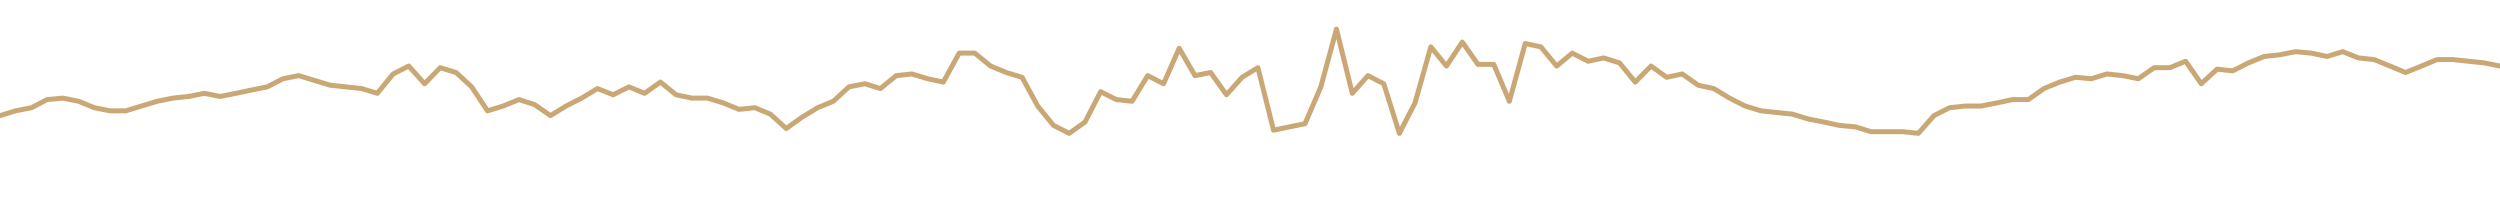
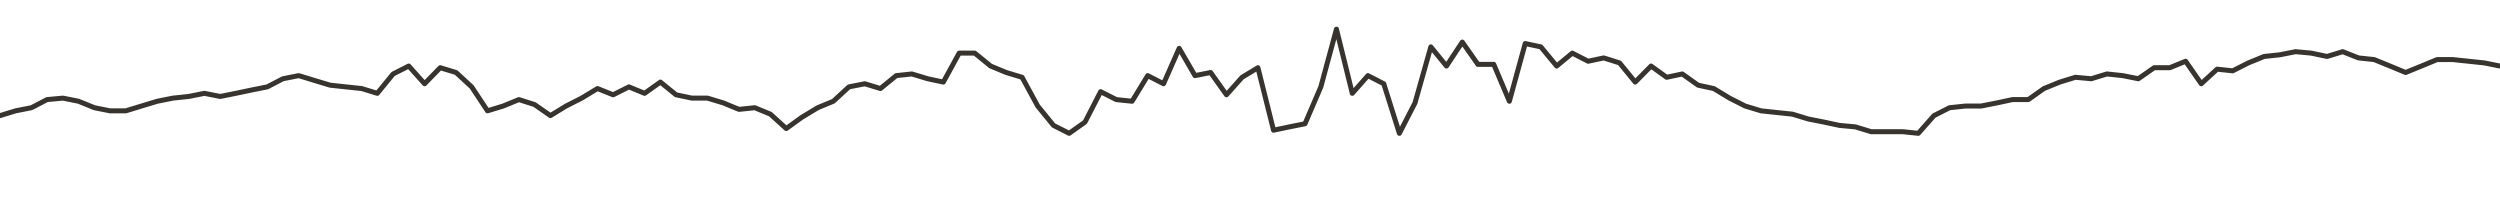
<svg xmlns="http://www.w3.org/2000/svg" viewBox="0 0 1200 100" preserveAspectRatio="none">
-   <polyline points="0.0,55.5 7.5,53.2 15.1,51.7 22.6,47.8 30.2,47.1 37.7,48.6 45.3,51.7 52.8,53.2 60.4,53.2 67.9,50.9 75.5,48.6 83.0,47.1 90.6,46.3 98.1,44.8 105.7,46.3 113.2,44.8 120.8,43.2 128.3,41.7 135.8,37.8 143.4,36.3 150.9,38.6 158.5,40.9 166.0,41.7 173.6,42.5 181.1,44.8 188.7,35.5 196.2,31.7 203.8,40.2 211.3,32.5 218.9,34.8 226.4,41.7 234.0,53.2 241.5,50.9 249.1,47.8 256.6,50.2 264.2,55.5 271.7,50.9 279.2,47.1 286.8,42.5 294.3,45.5 301.9,41.7 309.4,44.8 317.0,39.4 324.5,45.5 332.1,47.1 339.6,47.1 347.2,49.4 354.7,52.5 362.3,51.7 369.8,54.8 377.4,61.7 384.9,56.3 392.5,51.7 400.0,48.6 407.5,41.7 415.1,40.2 422.6,42.5 430.2,36.3 437.7,35.5 445.3,37.8 452.8,39.4 460.4,25.5 467.9,25.5 475.5,31.7 483.0,34.8 490.6,37.1 498.1,50.9 505.7,60.2 513.2,64.0 520.8,58.6 528.3,44.0 535.8,47.8 543.4,48.6 550.9,36.3 558.5,40.2 566.0,23.2 573.6,36.3 581.1,34.8 588.7,45.5 596.2,37.1 603.8,32.5 611.3,62.5 618.9,60.9 626.4,59.4 634.0,41.7 641.5,14.0 649.1,44.8 656.6,36.3 664.2,40.2 671.7,64.0 679.2,49.4 686.8,22.5 694.3,31.7 701.9,20.2 709.4,30.9 717.0,30.9 724.5,48.6 732.1,20.9 739.6,22.5 747.2,31.7 754.7,25.5 762.3,29.4 769.8,27.8 777.4,30.2 784.9,39.4 792.5,31.7 800.0,37.1 807.5,35.5 815.1,40.9 822.6,42.5 830.2,47.1 837.7,50.9 845.3,53.2 852.8,54.0 860.4,54.8 867.9,57.1 875.5,58.6 883.0,60.2 890.6,60.9 898.1,63.2 905.7,63.2 913.2,63.2 920.8,64.0 928.3,55.5 935.8,51.7 943.4,50.9 950.9,50.9 958.5,49.4 966.0,47.8 973.6,47.8 981.1,42.5 988.7,39.4 996.2,37.1 1003.8,37.8 1011.3,35.5 1018.9,36.3 1026.4,37.8 1034.0,32.5 1041.5,32.5 1049.1,29.4 1056.6,40.2 1064.2,33.2 1071.7,34.0 1079.2,30.2 1086.8,27.1 1094.3,26.3 1101.9,24.8 1109.4,25.5 1117.0,27.1 1124.5,24.8 1132.1,27.8 1139.6,28.6 1147.2,31.7 1154.7,34.8 1162.3,31.7 1169.8,28.6 1177.4,28.6 1184.9,29.4 1192.5,30.2 1200.0,31.7" fill="none" stroke="#c9a876" stroke-width="2.4" stroke-linejoin="round" stroke-linecap="round" />
+   <polyline points="0.0,55.5 7.5,53.2 15.1,51.7 22.6,47.8 30.2,47.1 37.7,48.6 45.3,51.7 52.8,53.2 60.4,53.2 67.9,50.9 75.5,48.6 83.0,47.1 90.6,46.3 98.1,44.8 105.7,46.3 113.2,44.8 120.8,43.2 128.3,41.7 135.8,37.8 143.4,36.3 150.9,38.6 158.5,40.9 166.0,41.7 173.6,42.5 181.1,44.8 188.7,35.5 196.2,31.7 203.8,40.2 211.3,32.5 218.9,34.8 226.4,41.7 234.0,53.2 241.5,50.9 249.1,47.8 256.6,50.2 264.2,55.5 271.7,50.9 279.2,47.1 286.8,42.5 294.3,45.5 301.9,41.7 309.4,44.8 317.0,39.4 324.5,45.5 332.1,47.1 339.6,47.1 347.2,49.4 354.7,52.5 362.3,51.7 369.8,54.8 377.4,61.7 384.9,56.3 392.5,51.7 400.0,48.6 407.5,41.7 415.1,40.2 422.6,42.5 430.2,36.3 437.7,35.5 445.3,37.8 452.8,39.4 460.4,25.5 467.9,25.5 475.5,31.7 483.0,34.8 490.6,37.1 498.1,50.9 505.7,60.2 513.2,64.0 520.8,58.6 528.3,44.0 535.8,47.8 543.4,48.6 550.9,36.3 558.5,40.2 566.0,23.2 573.6,36.3 581.1,34.8 588.7,45.5 596.2,37.1 603.8,32.5 611.3,62.5 618.9,60.9 626.4,59.4 634.0,41.7 641.5,14.0 649.1,44.8 656.6,36.3 664.2,40.2 671.7,64.0 679.2,49.4 686.8,22.5 694.3,31.7 701.9,20.2 709.4,30.9 717.0,30.9 724.5,48.6 732.1,20.9 739.6,22.5 747.2,31.7 754.7,25.5 762.3,29.4 769.8,27.8 777.4,30.2 784.9,39.4 792.5,31.7 800.0,37.1 807.5,35.5 815.1,40.9 822.6,42.5 830.2,47.1 837.7,50.9 845.3,53.2 852.8,54.0 860.4,54.8 867.9,57.1 875.5,58.6 883.0,60.2 890.6,60.9 898.1,63.2 905.7,63.2 913.2,63.2 920.8,64.0 928.3,55.5 935.8,51.7 943.4,50.9 950.9,50.9 958.5,49.4 966.0,47.8 973.6,47.8 981.1,42.5 988.7,39.4 996.2,37.1 1003.8,37.8 1011.3,35.5 1018.9,36.3 1026.4,37.8 1034.0,32.5 1041.5,32.5 1049.1,29.4 1056.6,40.2 1064.2,33.2 1071.7,34.0 1079.2,30.2 1086.8,27.1 1094.3,26.3 1101.9,24.8 1109.4,25.5 1117.0,27.1 1124.5,24.8 1132.1,27.8 1139.6,28.6 1147.2,31.7 1154.7,34.8 1162.3,31.7 1169.8,28.6 1177.4,28.6 1184.9,29.4 1192.5,30.2 1200.0,31.7" fill="none" stroke="#37342f" stroke-width="2.4" stroke-linejoin="round" stroke-linecap="round" />
</svg>
